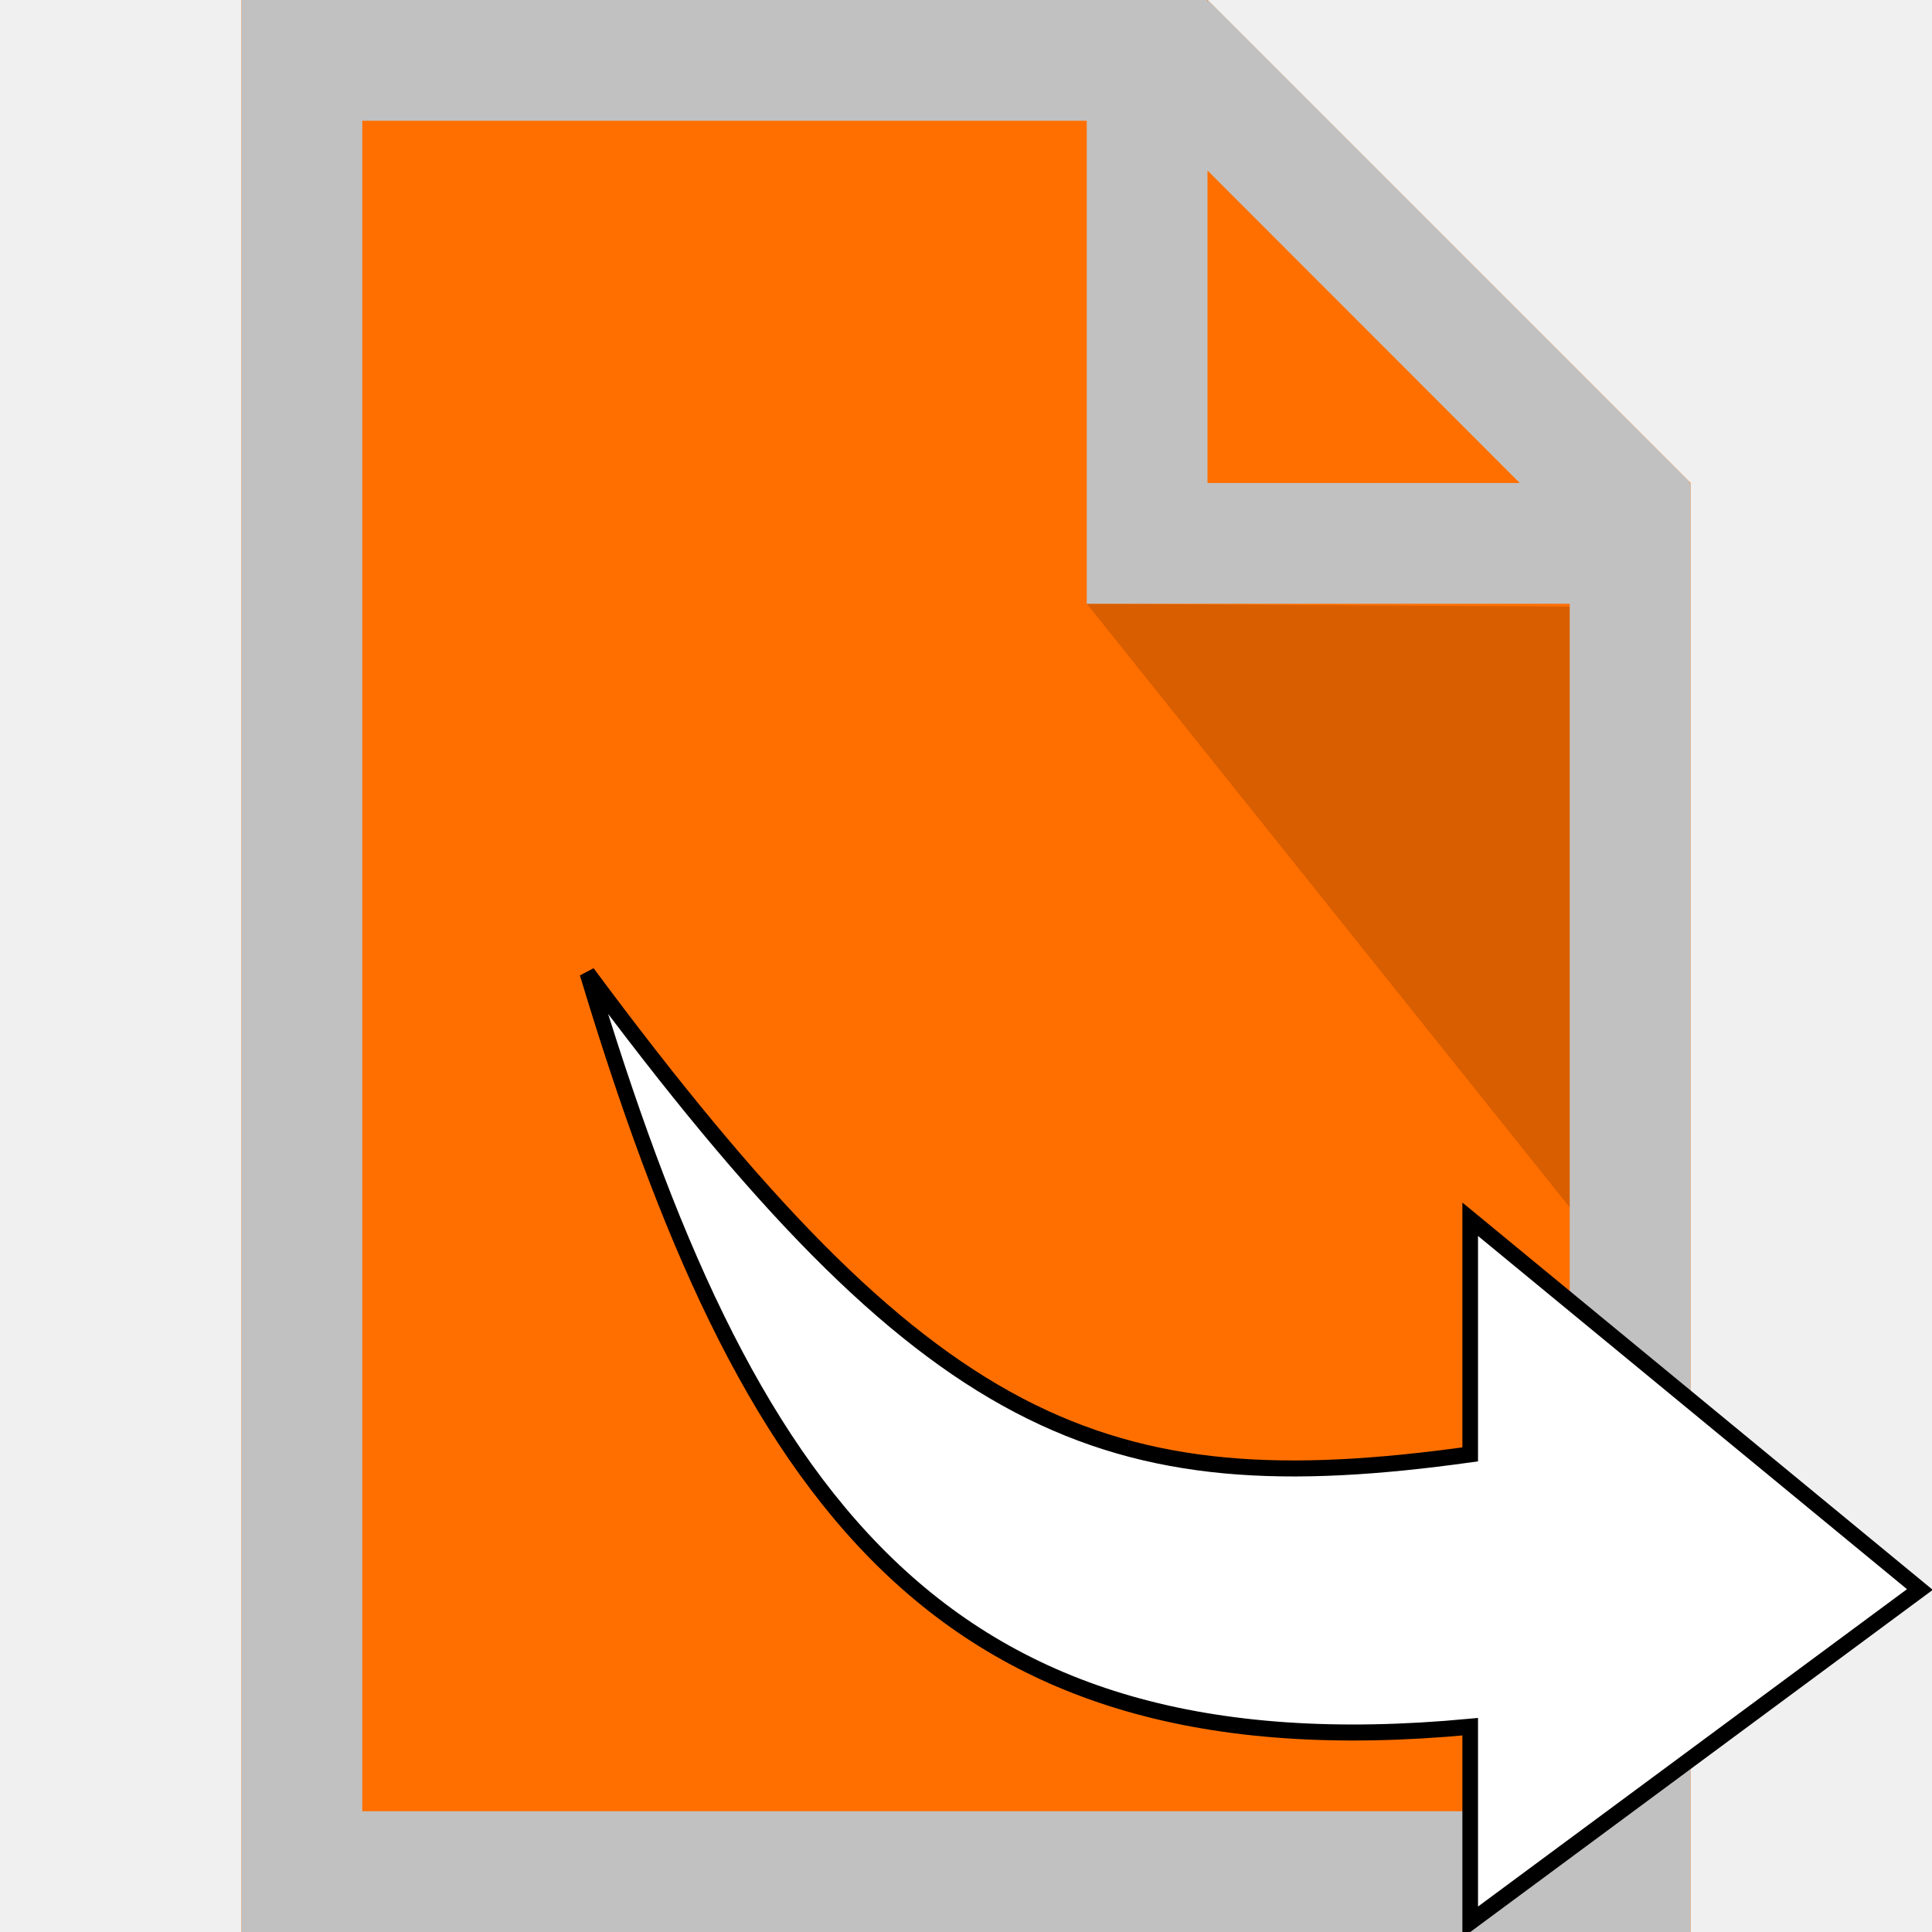
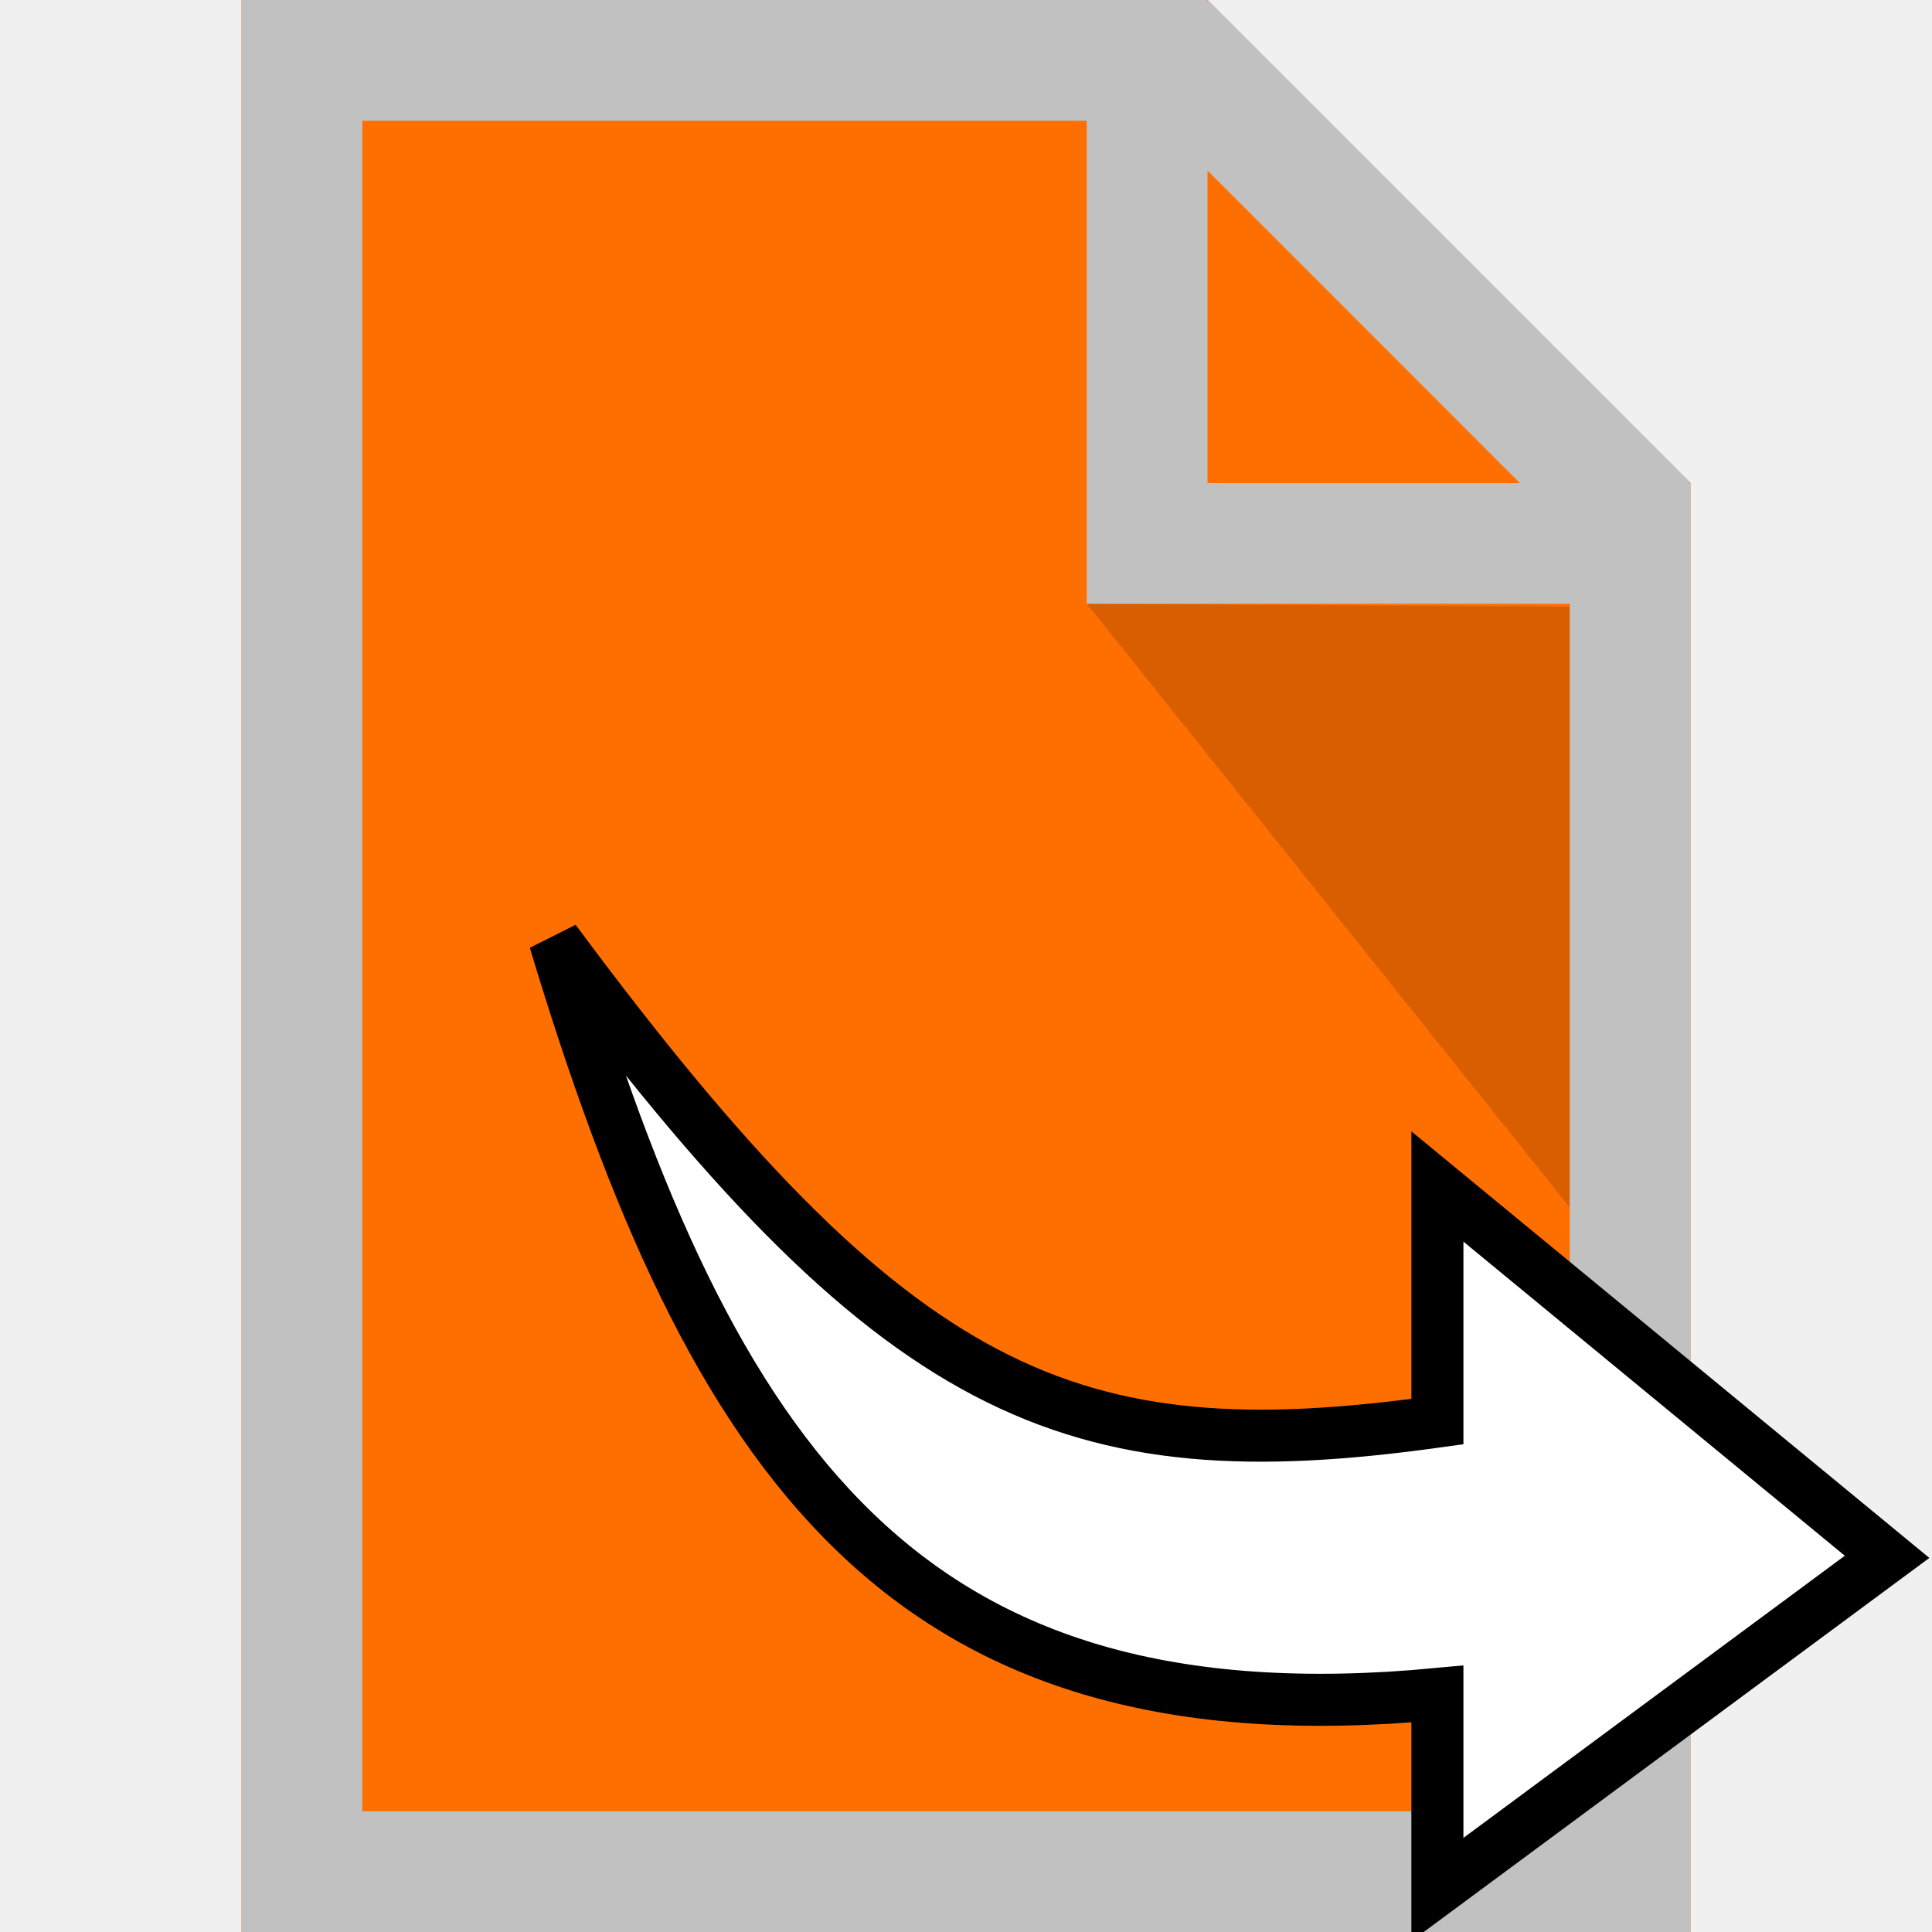
<svg xmlns="http://www.w3.org/2000/svg" width="16" height="16" zoomAndPan="disable" preserveAspectRatio="xmaxYmax">
  <path fill="#ff6f00" d="M2 0v16h12V4l-4-4zm8 0z" />
  <path fill="#ff6f00" opacity=".65" d="M10 3.98V0l4 4z" />
  <path opacity=".15" d="M13 5.024V10L9 5z" />
  <path fill="#C1C1C1" d="M2 0v16h12V4h-.012l.004-.008L10.008.006 10 .014V0H2zm1 1h6v4h4v10H3V1zm7 .412L12.586 4H10V1.412z" />
-   <path d="M296.5 328.75v52l122.5-88.5-122.5-98.5v62.55C196.23 269.914 148.924 250.564 56 128.25c43.004 139.17 95.064 213.898 240.5 200.5z" transform="matrix(.0304 0 0 .03113 3.162 4.066)" fill="#fff" stroke="#000" stroke-width="4.258" />
+   <path d="M11.904 14.03v1.618l3.724-2.755-3.724-3.067v1.947c-3.048.424-4.486-.178-7.31-3.986 1.307 4.333 2.89 6.66 7.31 6.242z" fill="#fff" stroke="#000" stroke-width=".431" />
</svg>
